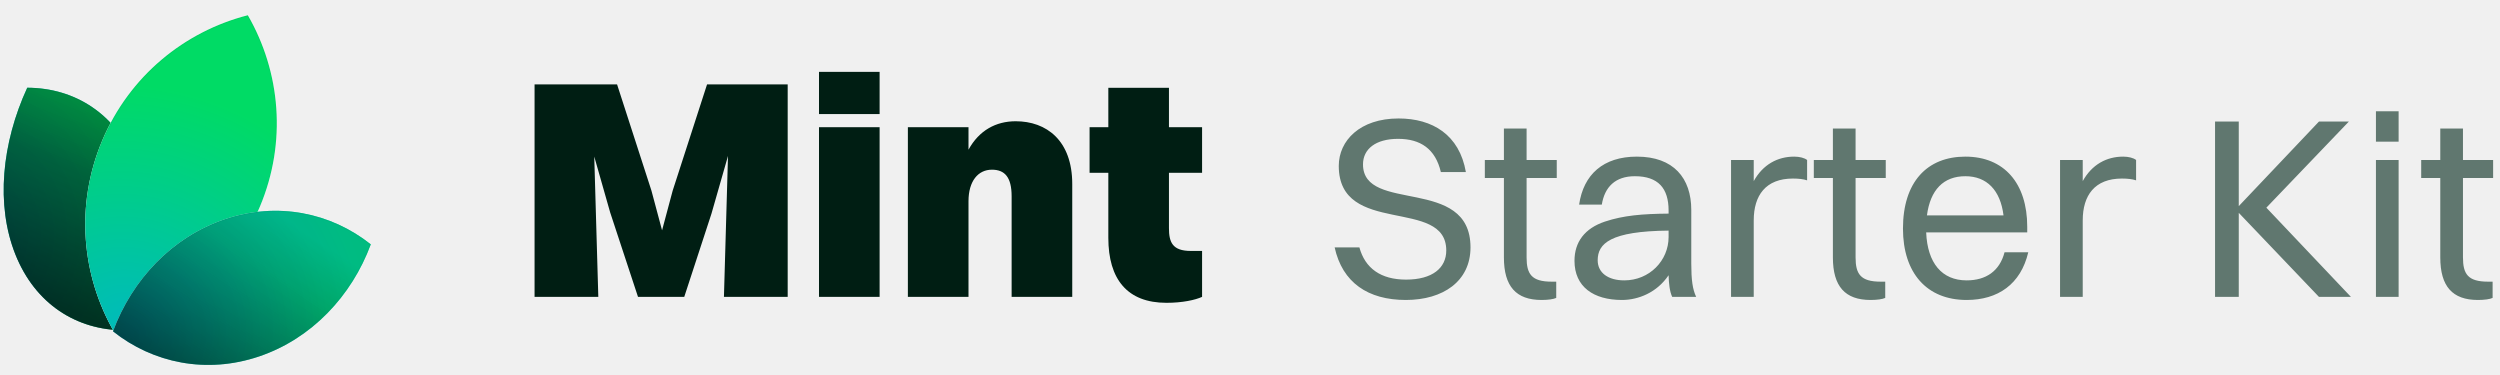
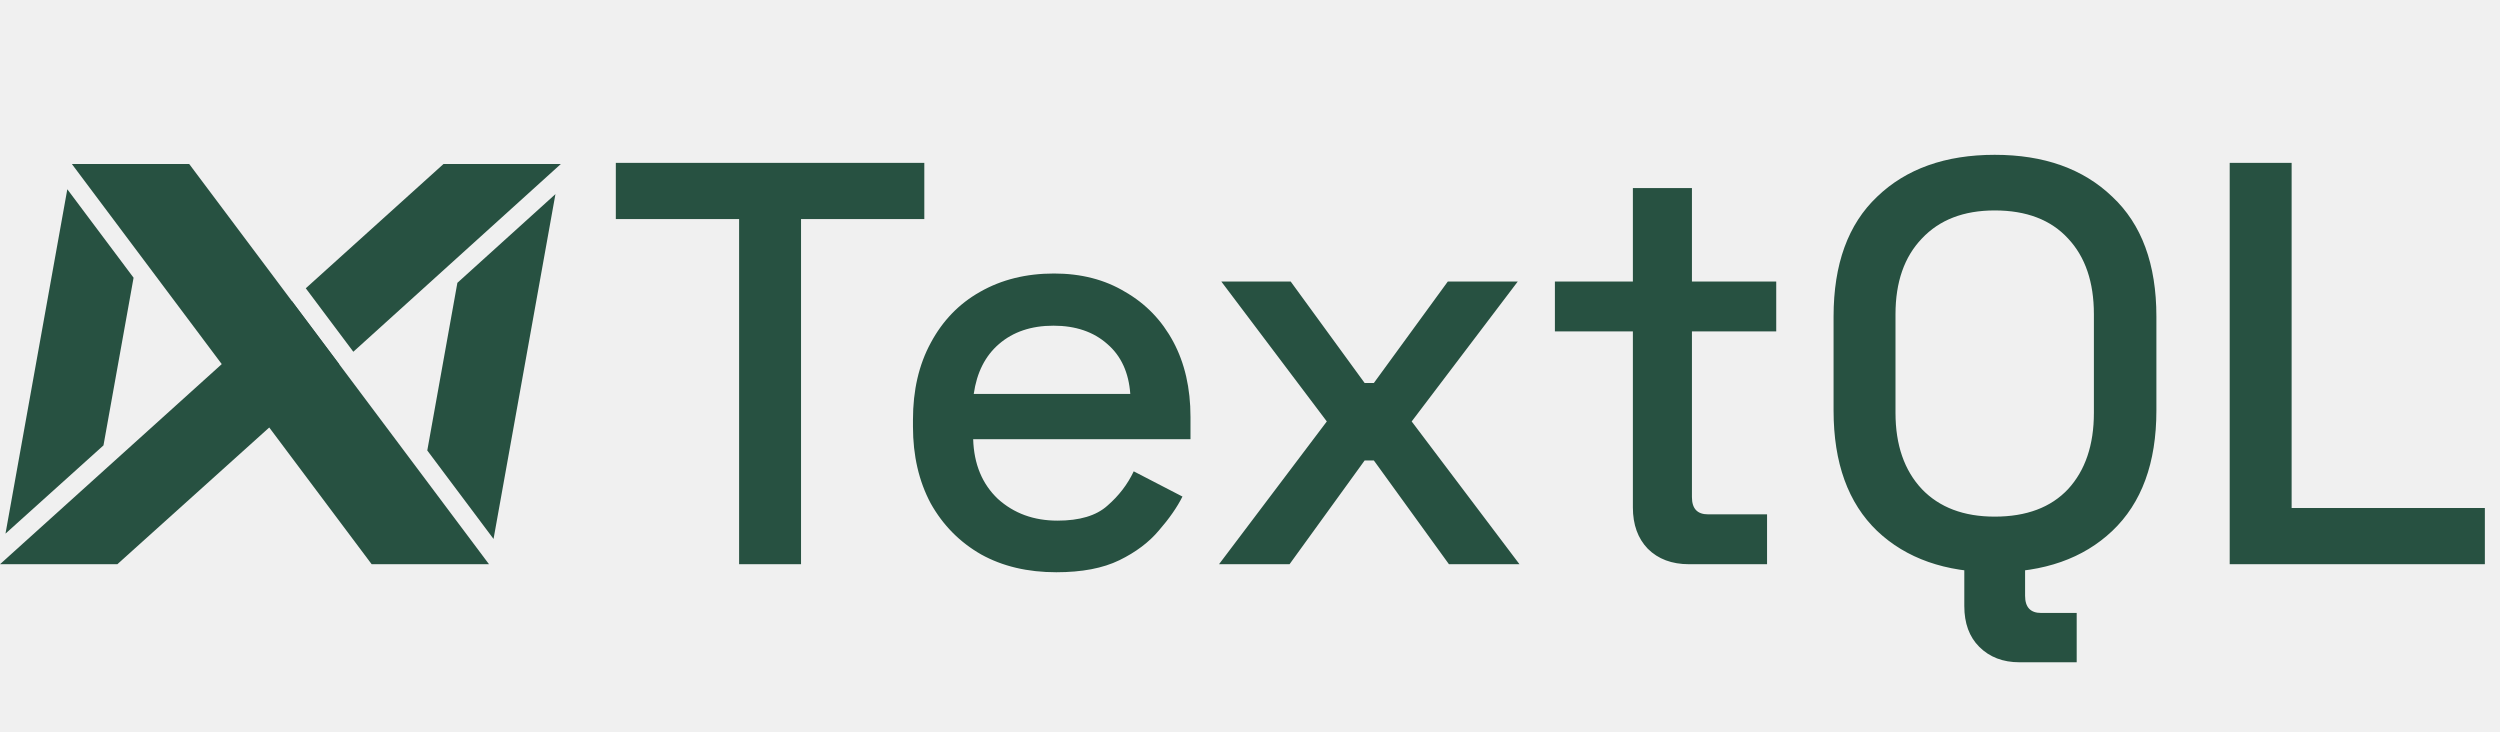
- <svg xmlns="http://www.w3.org/2000/svg" width="160" height="24" viewBox="0 0 160 24" fill="none">
-   <path d="M7.953 21.139C4.896 21.13 2.255 19.458 0.987 16.29C-0.28 13.121 0.109 9.163 1.744 5.615C4.801 5.624 7.442 7.296 8.71 10.465C9.977 13.633 9.588 17.591 7.953 21.139Z" fill="white" />
-   <path d="M7.953 21.139C4.896 21.13 2.255 19.458 0.987 16.29C-0.28 13.121 0.109 9.163 1.744 5.615C4.801 5.624 7.442 7.296 8.71 10.465C9.977 13.633 9.588 17.591 7.953 21.139Z" fill="url(#paint0_radial_115_86)" />
-   <path d="M7.953 21.139C4.896 21.13 2.255 19.458 0.987 16.29C-0.28 13.121 0.109 9.163 1.744 5.615C4.801 5.624 7.442 7.296 8.71 10.465C9.977 13.633 9.588 17.591 7.953 21.139Z" fill="black" fill-opacity="0.5" style="mix-blend-mode:hard-light" />
-   <path d="M7.953 21.139C4.896 21.13 2.255 19.458 0.987 16.29C-0.28 13.121 0.109 9.163 1.744 5.615C4.801 5.624 7.442 7.296 8.71 10.465C9.977 13.633 9.588 17.591 7.953 21.139Z" fill="url(#paint1_linear_115_86)" fill-opacity="0.5" style="mix-blend-mode:hard-light" />
-   <path d="M7.935 21.111C4.897 21.096 2.274 19.431 1.013 16.279C-0.248 13.124 0.136 9.182 1.762 5.643C4.8 5.659 7.423 7.324 8.684 10.476C9.945 13.63 9.561 17.572 7.935 21.111Z" stroke="url(#paint2_linear_115_86)" stroke-opacity="0.05" stroke-width="0.056" />
-   <path d="M7.31 21.257C11.354 20.221 14.884 17.375 16.628 13.236C18.373 9.097 17.945 4.587 15.86 0.976C11.816 2.012 8.287 4.858 6.542 8.998C4.797 13.137 5.225 17.646 7.31 21.257Z" fill="white" />
-   <path d="M7.31 21.257C11.354 20.221 14.884 17.375 16.628 13.236C18.373 9.097 17.945 4.587 15.86 0.976C11.816 2.012 8.287 4.858 6.542 8.998C4.797 13.137 5.225 17.646 7.31 21.257Z" fill="url(#paint3_radial_115_86)" />
-   <path d="M16.602 13.225C14.864 17.349 11.351 20.187 7.324 21.225C5.253 17.624 4.829 13.132 6.568 9.009C8.306 4.885 11.819 2.047 15.846 1.009C17.918 4.61 18.341 9.101 16.602 13.225Z" stroke="url(#paint4_linear_115_86)" stroke-opacity="0.05" stroke-width="0.056" />
-   <path d="M7.234 21.207C9.789 23.237 13.21 23.951 16.577 22.814C19.944 21.677 22.506 18.945 23.73 15.638C21.175 13.608 17.754 12.894 14.387 14.031C11.02 15.168 8.458 17.901 7.234 21.207Z" fill="white" />
-   <path d="M7.234 21.207C9.789 23.237 13.21 23.951 16.577 22.814C19.944 21.677 22.506 18.945 23.73 15.638C21.175 13.608 17.754 12.894 14.387 14.031C11.02 15.168 8.458 17.901 7.234 21.207Z" fill="url(#paint5_radial_115_86)" />
-   <path d="M7.234 21.207C9.789 23.237 13.21 23.951 16.577 22.814C19.944 21.677 22.506 18.945 23.73 15.638C21.175 13.608 17.754 12.894 14.387 14.031C11.02 15.168 8.458 17.901 7.234 21.207Z" fill="black" fill-opacity="0.2" style="mix-blend-mode:hard-light" />
-   <path d="M7.234 21.207C9.789 23.237 13.21 23.951 16.577 22.814C19.944 21.677 22.506 18.945 23.73 15.638C21.175 13.608 17.754 12.894 14.387 14.031C11.02 15.168 8.458 17.901 7.234 21.207Z" fill="url(#paint6_linear_115_86)" fill-opacity="0.5" style="mix-blend-mode:hard-light" />
-   <path d="M16.568 22.787C13.218 23.918 9.814 23.212 7.267 21.198C8.492 17.907 11.044 15.189 14.396 14.058C17.747 12.927 21.15 13.633 23.697 15.648C22.472 18.938 19.92 21.656 16.568 22.787Z" stroke="url(#paint7_linear_115_86)" stroke-opacity="0.05" stroke-width="0.056" />
-   <path d="M34.212 19V5.4H39.492L41.692 12.2L42.372 14.74L43.052 12.2L45.252 5.4H50.412V19H46.332L46.592 9.98L45.532 13.68L43.792 19H40.832L39.052 13.6L38.032 10.02L38.292 19H34.212ZM52.416 7.3V4.6H56.295V7.3H52.416ZM52.416 19V8.14H56.295V19H52.416ZM58.104 19V8.14H61.984V9.58C62.664 8.34 63.744 7.76 65.004 7.76C66.964 7.76 68.624 8.98 68.624 11.78V19H64.744V12.56C64.744 11.34 64.304 10.86 63.484 10.86C62.604 10.86 61.984 11.58 61.984 12.88V19H58.104ZM70.933 15.22V11.06H69.733V8.14H70.933V5.62H74.813V8.14H76.933V11.06H74.813V14.6C74.813 15.5 75.033 16.06 76.213 16.06H76.933V19C76.493 19.2 75.673 19.38 74.653 19.38C72.153 19.38 70.933 17.88 70.933 15.22Z" fill="#001E13" />
-   <path d="M87.232 10.519C87.232 13.687 94.112 11.229 94.112 15.832C94.112 17.994 92.364 19.198 89.971 19.198C87.562 19.198 85.912 18.093 85.417 15.832H87.001C87.364 17.169 88.371 17.895 89.987 17.895C91.671 17.895 92.561 17.152 92.561 16.03C92.561 12.598 85.681 15.155 85.681 10.618C85.681 9.001 87.034 7.582 89.509 7.582C91.671 7.582 93.403 8.621 93.816 11.014H92.215C91.868 9.529 90.912 8.886 89.476 8.886C88.057 8.886 87.232 9.529 87.232 10.519ZM96.25 16.476V11.393H95.029V10.239H96.25V8.226H97.702V10.239H99.632V11.393H97.702V16.476C97.702 17.532 98.015 18.026 99.302 18.026H99.599V19.066C99.434 19.148 99.071 19.198 98.659 19.198C97.025 19.198 96.25 18.323 96.25 16.476ZM102.516 13.093H101.064C101.345 11.162 102.615 10.024 104.76 10.024C107.103 10.024 108.242 11.393 108.242 13.44V16.888C108.242 17.895 108.324 18.521 108.555 19H107.021C106.856 18.654 106.806 18.142 106.79 17.614C106.047 18.72 104.859 19.198 103.803 19.198C101.988 19.198 100.767 18.357 100.767 16.69C100.767 15.486 101.427 14.611 102.714 14.182C103.902 13.786 105.107 13.687 106.79 13.671V13.473C106.79 12.053 106.13 11.278 104.628 11.278C103.374 11.278 102.698 11.971 102.516 13.093ZM102.252 16.657C102.252 17.465 102.929 17.944 103.952 17.944C105.569 17.944 106.79 16.674 106.79 15.172V14.759C103.061 14.793 102.252 15.585 102.252 16.657ZM110.787 19V10.239H112.239V11.591C112.833 10.519 113.774 10.024 114.83 10.024C115.176 10.024 115.49 10.107 115.655 10.239V11.542C115.407 11.46 115.094 11.427 114.747 11.427C112.998 11.427 112.239 12.515 112.239 14.1V19H110.787ZM117.305 16.476V11.393H116.084V10.239H117.305V8.226H118.757V10.239H120.688V11.393H118.757V16.476C118.757 17.532 119.071 18.026 120.358 18.026H120.655V19.066C120.49 19.148 120.127 19.198 119.714 19.198C118.081 19.198 117.305 18.323 117.305 16.476ZM129.809 16.145C129.33 18.192 127.862 19.198 125.865 19.198C123.324 19.198 121.79 17.482 121.79 14.627C121.79 11.658 123.324 10.024 125.783 10.024C128.258 10.024 129.743 11.723 129.743 14.512V14.875H123.275C123.357 16.838 124.281 17.944 125.865 17.944C127.103 17.944 127.977 17.35 128.291 16.145H129.809ZM125.783 11.278C124.38 11.278 123.539 12.152 123.324 13.786H128.225C128.027 12.169 127.152 11.278 125.783 11.278ZM131.843 19V10.239H133.295V11.591C133.889 10.519 134.829 10.024 135.885 10.024C136.232 10.024 136.545 10.107 136.71 10.239V11.542C136.463 11.46 136.149 11.427 135.803 11.427C134.054 11.427 133.295 12.515 133.295 14.1V19H131.843ZM141.763 19V7.78H143.281V13.192L148.413 7.78H150.327L145.047 13.291L150.459 19H148.413L143.281 13.621V19H141.763ZM152.06 9.067V7.12H153.512V9.067H152.06ZM152.06 19V10.239H153.512V19H152.06ZM156.178 16.476V11.393H154.957V10.239H156.178V8.226H157.63V10.239H159.56V11.393H157.63V16.476C157.63 17.532 157.943 18.026 159.23 18.026H159.527V19.066C159.362 19.148 158.999 19.198 158.587 19.198C156.953 19.198 156.178 18.323 156.178 16.476Z" fill="#002719" fill-opacity="0.6" />
-   <defs>
-     <radialGradient id="paint0_radial_115_86" cx="0" cy="0" r="1" gradientUnits="userSpaceOnUse" gradientTransform="translate(-3.00503 15.023) rotate(-10.029) scale(17.9572 17.784)">
-       <stop stop-color="#00B0BB" />
-       <stop offset="1" stop-color="#00DB65" />
-     </radialGradient>
-     <linearGradient id="paint1_linear_115_86" x1="7.39" y1="4.813" x2="1.63" y2="18.689" gradientUnits="userSpaceOnUse">
-       <stop stop-color="#18E299" />
-       <stop offset="1" />
-     </linearGradient>
-     <linearGradient id="paint2_linear_115_86" x1="7.948" y1="8.016" x2="1.761" y2="18.746" gradientUnits="userSpaceOnUse">
-       <stop />
-       <stop offset="1" stop-opacity="0" />
-     </linearGradient>
-     <radialGradient id="paint3_radial_115_86" cx="0" cy="0" r="1" gradientUnits="userSpaceOnUse" gradientTransform="translate(8.11404 20.8822) rotate(-75.7542) scale(21.6246 23.7772)">
-       <stop stop-color="#00BBBB" />
-       <stop offset="0.713" stop-color="#00DB65" />
-     </radialGradient>
-     <linearGradient id="paint4_linear_115_86" x1="7.602" y1="5.871" x2="15.556" y2="16.372" gradientUnits="userSpaceOnUse">
-       <stop />
-       <stop offset="1" stop-opacity="0" />
-     </linearGradient>
-     <radialGradient id="paint5_radial_115_86" cx="0" cy="0" r="1" gradientUnits="userSpaceOnUse" gradientTransform="translate(7.84537 21.5181) rotate(-20.3525) scale(18.5603 17.32)">
-       <stop stop-color="#00B0BB" />
-       <stop offset="1" stop-color="#00DB65" />
-     </radialGradient>
-     <linearGradient id="paint6_linear_115_86" x1="16.808" y1="13.007" x2="10.041" y2="22.994" gradientUnits="userSpaceOnUse">
-       <stop stop-color="#00B1BC" />
-       <stop offset="1" />
-     </linearGradient>
-     <linearGradient id="paint7_linear_115_86" x1="16.808" y1="13.007" x2="14.169" y2="23.841" gradientUnits="userSpaceOnUse">
-       <stop />
-       <stop offset="1" stop-opacity="0" />
-     </linearGradient>
-   </defs>
+ <svg xmlns="http://www.w3.org/2000/svg" width="4360" height="1276" viewBox="0 0 4360 1276" fill="none">
+   <path d="M648.172 983.999H852.829L329.965 286H125.309L648.172 983.999Z" fill="#275141" />
+   <path d="M616.197 613.457L533.279 502.759L773.481 286H978.137L616.197 613.457Z" fill="#275141" />
+   <path d="M0 984H204.656L591.783 635.503L508.854 524.806L0 984Z" fill="#275141" />
+   <path d="M797.666 493.243L968.698 338.544L860.741 939.918L745.177 785.644L797.666 493.243Z" fill="#275141" />
+   <path d="M117.396 330.068L232.959 484.342L180.471 776.754L9.575 930.649L117.396 330.068Z" fill="#275141" />
+   <path d="M1289 984V382H1074V284H1612V382H1397V984H1289ZM1842.21 998C1792.21 998 1748.54 987.667 1711.21 967C1673.88 945.667 1644.54 916 1623.21 878C1602.54 839.333 1592.21 794.667 1592.21 744V732C1592.21 680.667 1602.54 636 1623.21 598C1643.88 559.333 1672.54 529.667 1709.21 509C1746.54 487.667 1789.54 477 1838.21 477C1885.54 477 1926.88 487.667 1962.21 509C1998.21 529.667 2026.21 558.667 2046.21 596C2066.21 633.333 2076.21 677 2076.21 727V766H1697.21C1698.54 809.333 1712.88 844 1740.21 870C1768.21 895.333 1802.88 908 1844.21 908C1882.88 908 1911.88 899.333 1931.21 882C1951.21 864.667 1966.54 844.667 1977.21 822L2062.21 866C2052.88 884.667 2039.21 904.333 2021.21 925C2003.88 945.667 1980.88 963 1952.21 977C1923.54 991 1886.88 998 1842.21 998ZM1698.21 687H1971.21C1968.54 649.667 1955.21 620.667 1931.21 600C1907.21 578.667 1875.88 568 1837.21 568C1798.54 568 1766.88 578.667 1742.21 600C1718.21 620.667 1703.54 649.667 1698.21 687ZM2125.97 984L2313.97 735L2129.97 491H2250.97L2379.97 668H2395.97L2524.97 491H2646.97L2461.97 735L2649.97 984H2526.97L2395.97 803H2379.97L2248.97 984H2125.97ZM2945.74 984C2915.74 984 2891.74 975 2873.74 957C2856.41 939 2847.74 915 2847.74 885V578H2711.74V491H2847.74V328H2950.74V491H3097.74V578H2950.74V867C2950.74 887 2960.08 897 2978.74 897H3081.74V984H2945.74ZM3478.75 998C3392.75 998 3324.42 974 3273.75 926C3223.08 877.333 3197.75 807.333 3197.75 716V552C3197.75 460.667 3223.08 391 3273.75 343C3324.42 294.333 3392.75 270 3478.75 270C3564.75 270 3633.08 294.333 3683.75 343C3735.08 391 3760.75 460.667 3760.75 552V716C3760.75 807.333 3735.08 877.333 3683.75 926C3633.08 974 3564.75 998 3478.75 998ZM3478.75 901C3534.08 901 3576.75 885 3606.75 853C3636.75 820.333 3651.75 776 3651.75 720V548C3651.75 492 3636.75 448 3606.75 416C3576.75 383.333 3534.08 367 3478.75 367C3424.75 367 3382.42 383.333 3351.75 416C3321.08 448 3305.75 492 3305.75 548V720C3305.75 776 3321.08 820.333 3351.75 853C3382.42 885 3424.75 901 3478.75 901ZM3521.75 1155C3493.08 1155 3469.75 1146 3451.75 1128C3434.42 1110.67 3425.75 1087 3425.75 1057V984H3531.75V1039C3531.75 1059 3541.08 1069 3559.75 1069H3621.75V1155H3521.75ZM3888.6 984V284H3996.6V886H4333.6V984H3888.6Z" fill="#275141" />
</svg>
